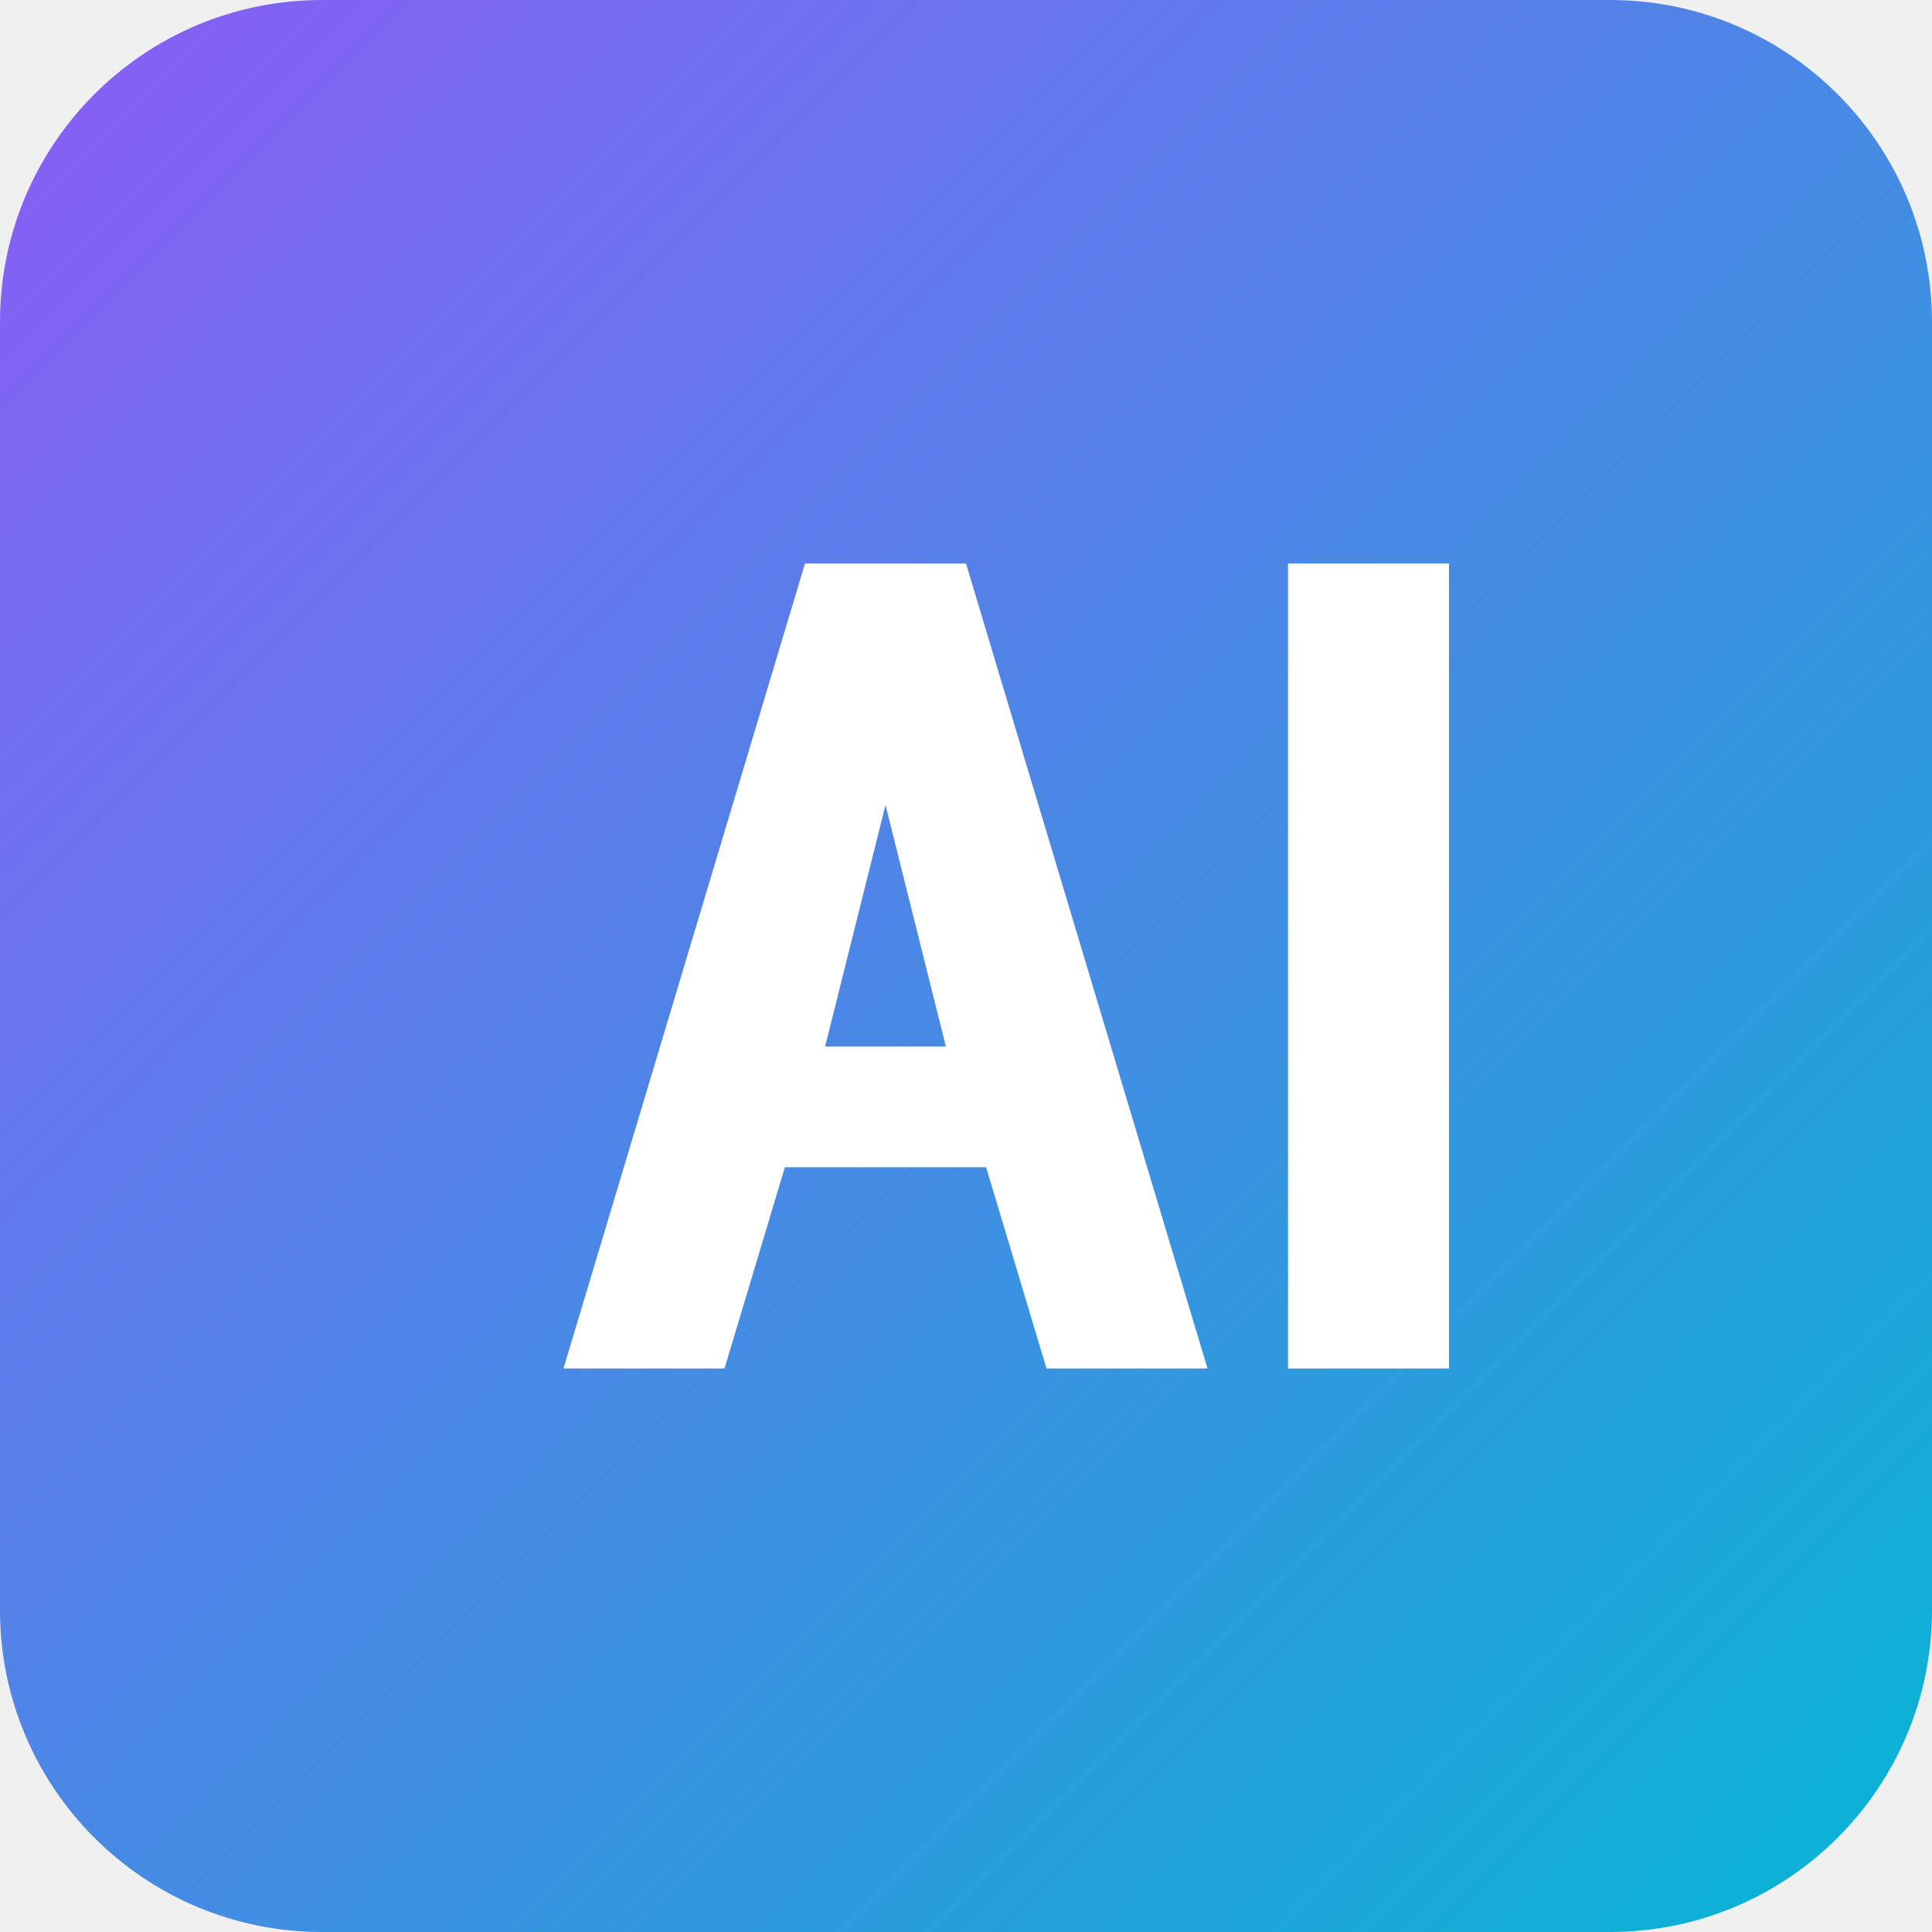
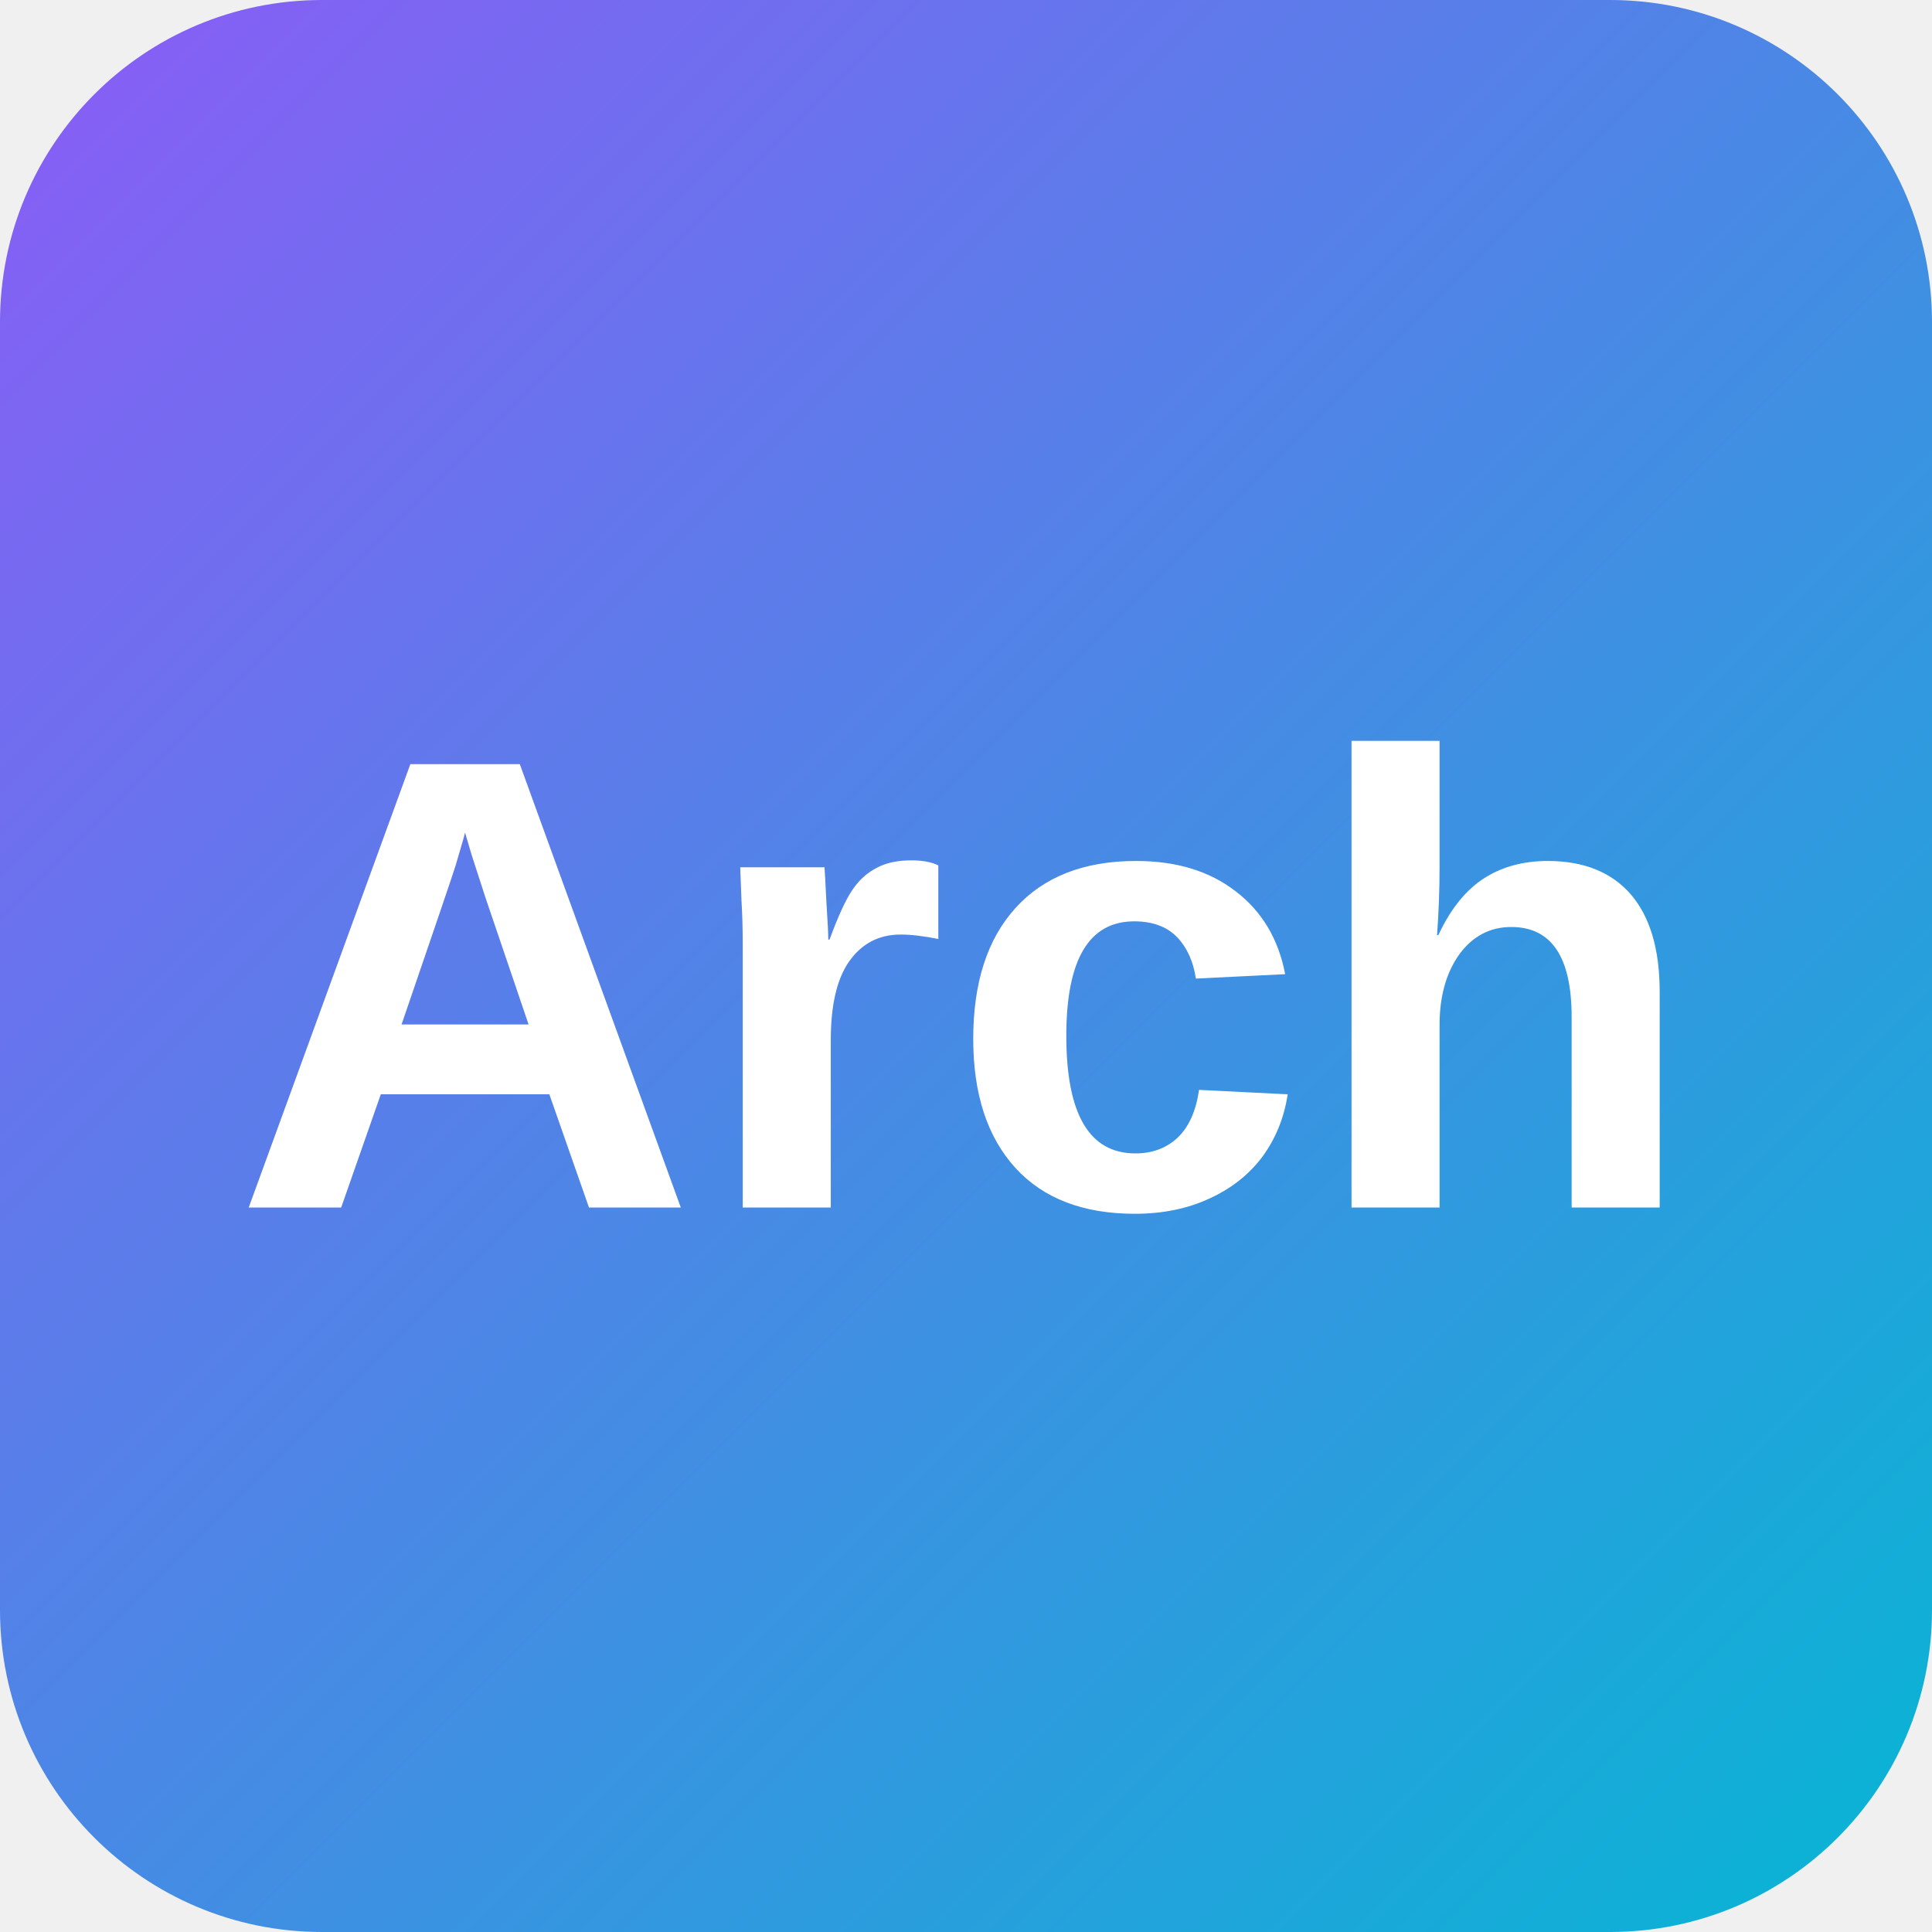
<svg xmlns="http://www.w3.org/2000/svg" width="48" height="48" viewBox="0 0 48 48" fill="none">
  <rect width="48" height="48" rx="8" fill="url(#gradient)" />
  <defs>
    <linearGradient id="gradient" x1="0" y1="0" x2="48" y2="48" gradientUnits="userSpaceOnUse">
      <stop offset="0%" stop-color="#8b5cf6" />
      <stop offset="100%" stop-color="#06b6d4" />
    </linearGradient>
  </defs>
-   <path d="M14 34L20 14H24L30 34H26L24.5 29H19.5L18 34H14ZM20.5 26H23.5L22 20L20.5 26Z" fill="white" />
-   <rect x="32" y="14" width="4" height="20" fill="white" />
+   <text x="24" y="30" font-family="Arial, sans-serif" font-size="16" font-weight="bold" fill="white" text-anchor="middle">Arch</text>
</svg>
